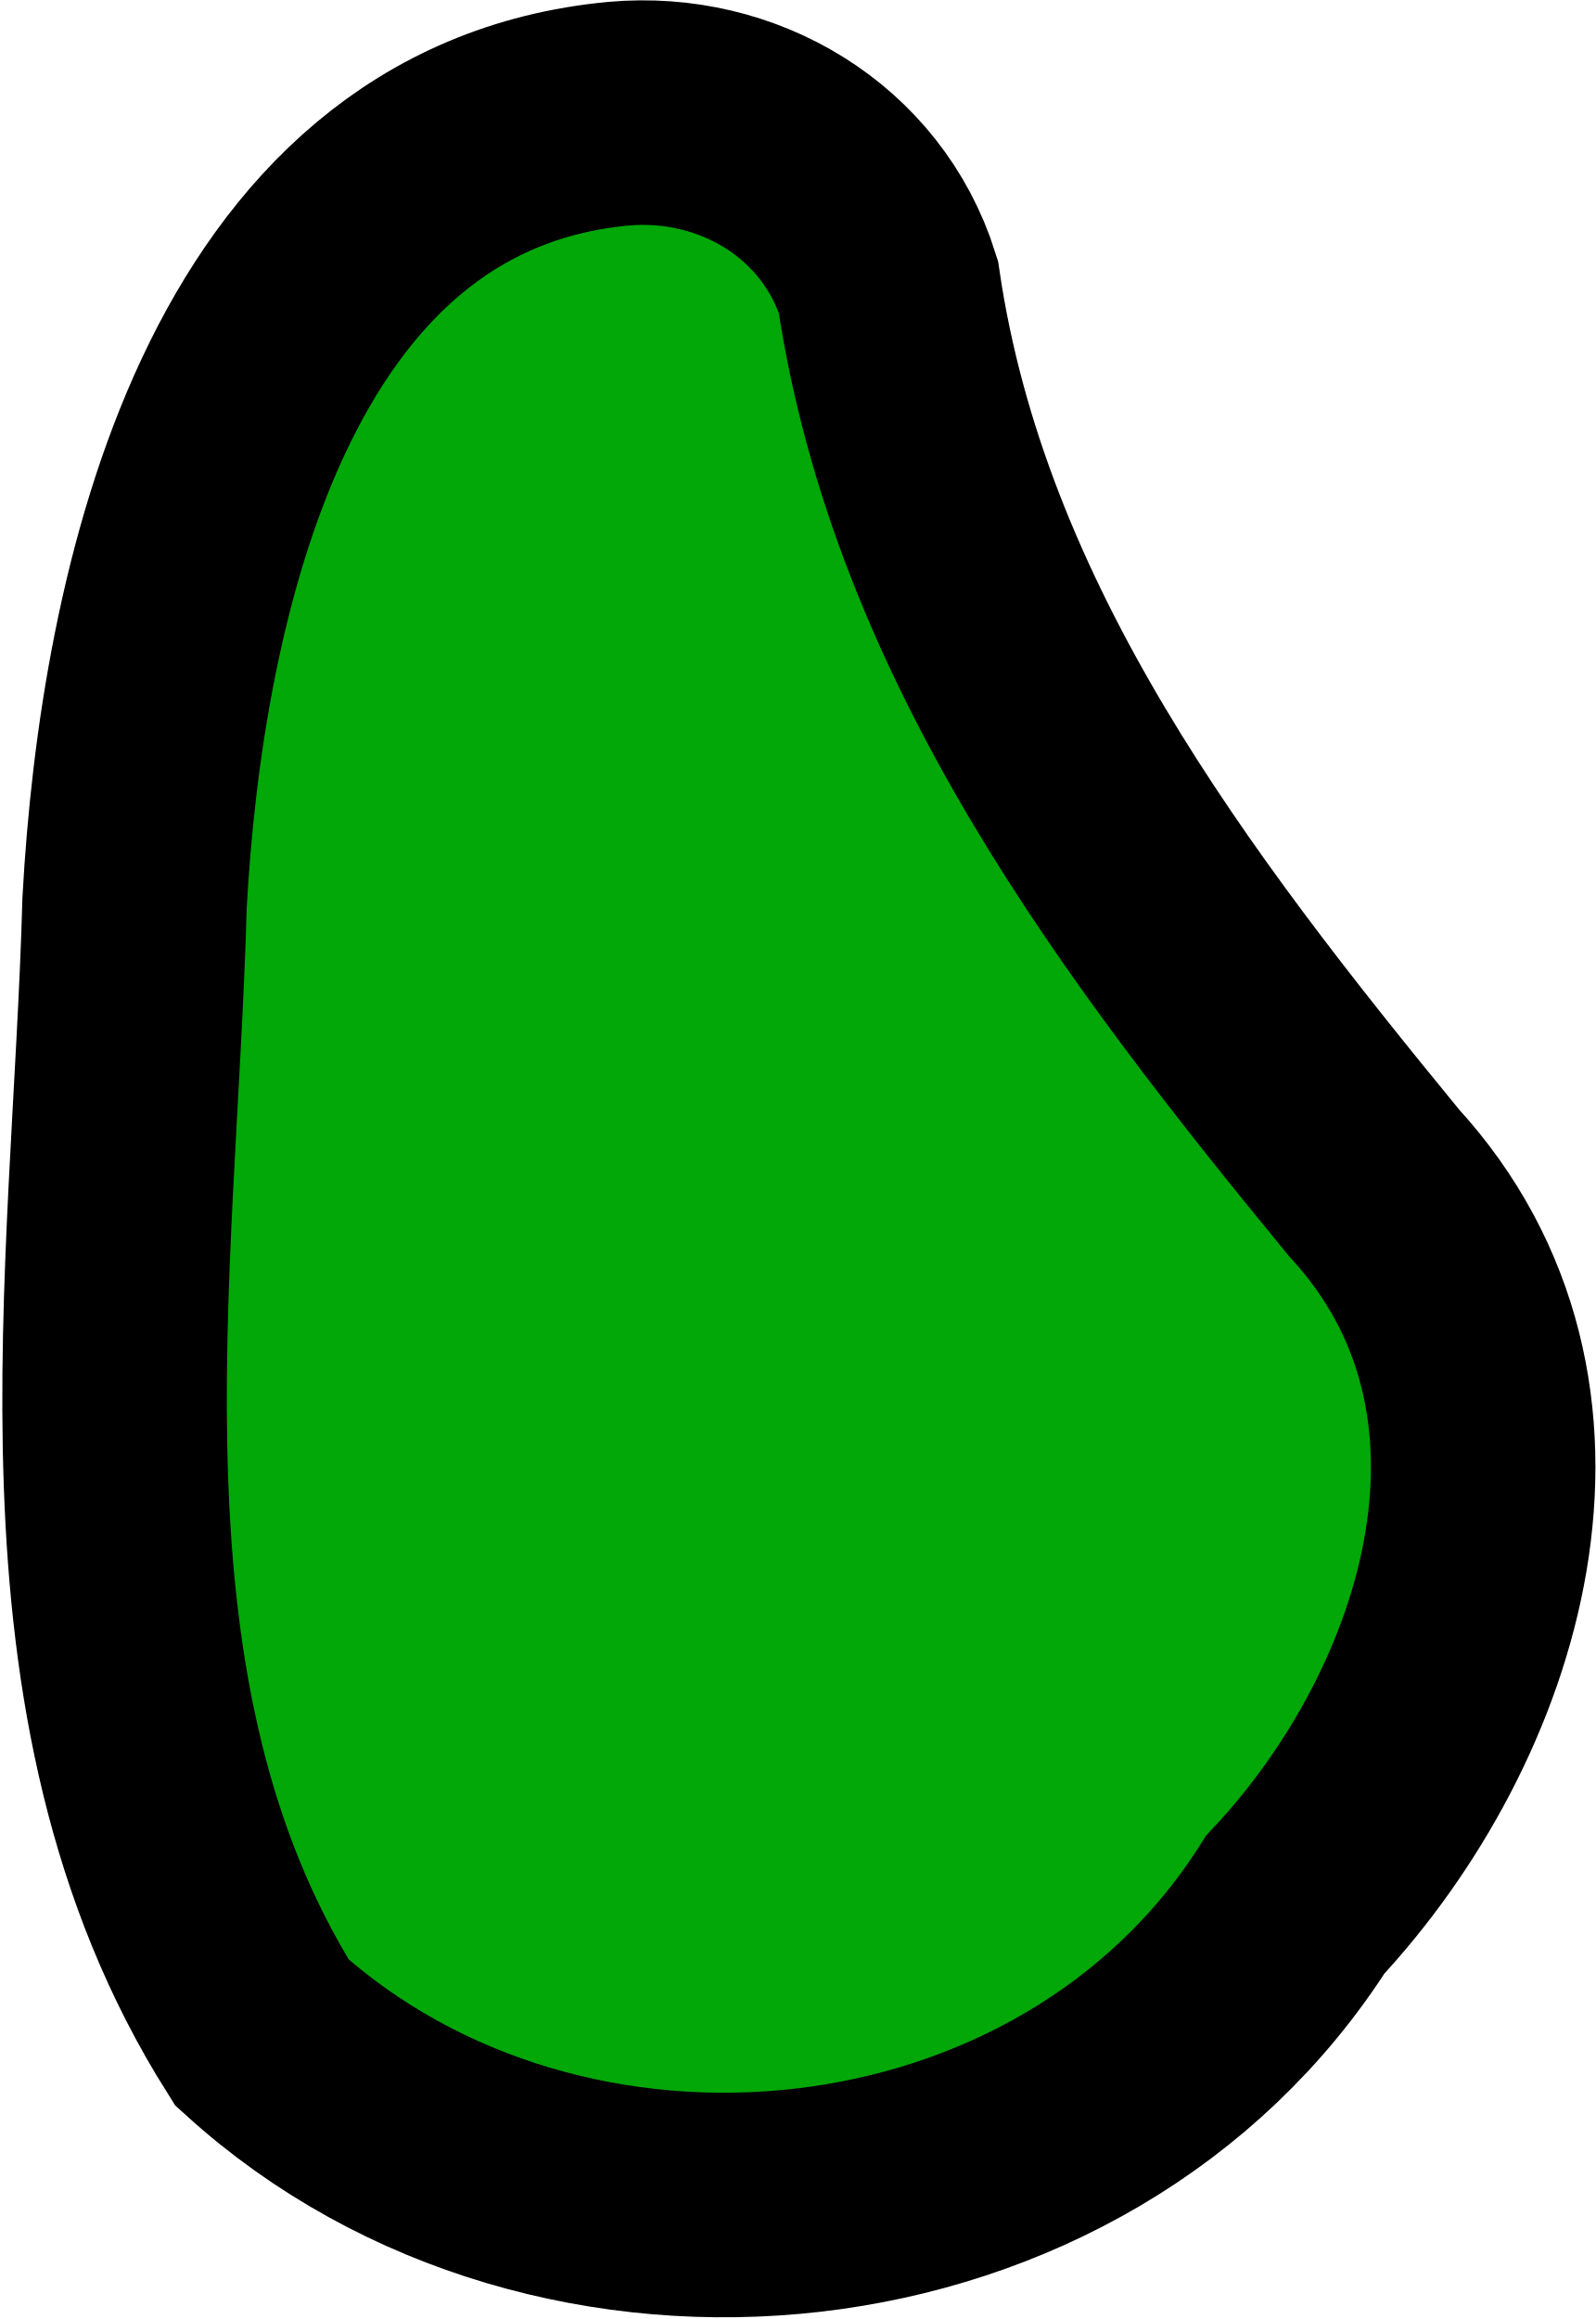
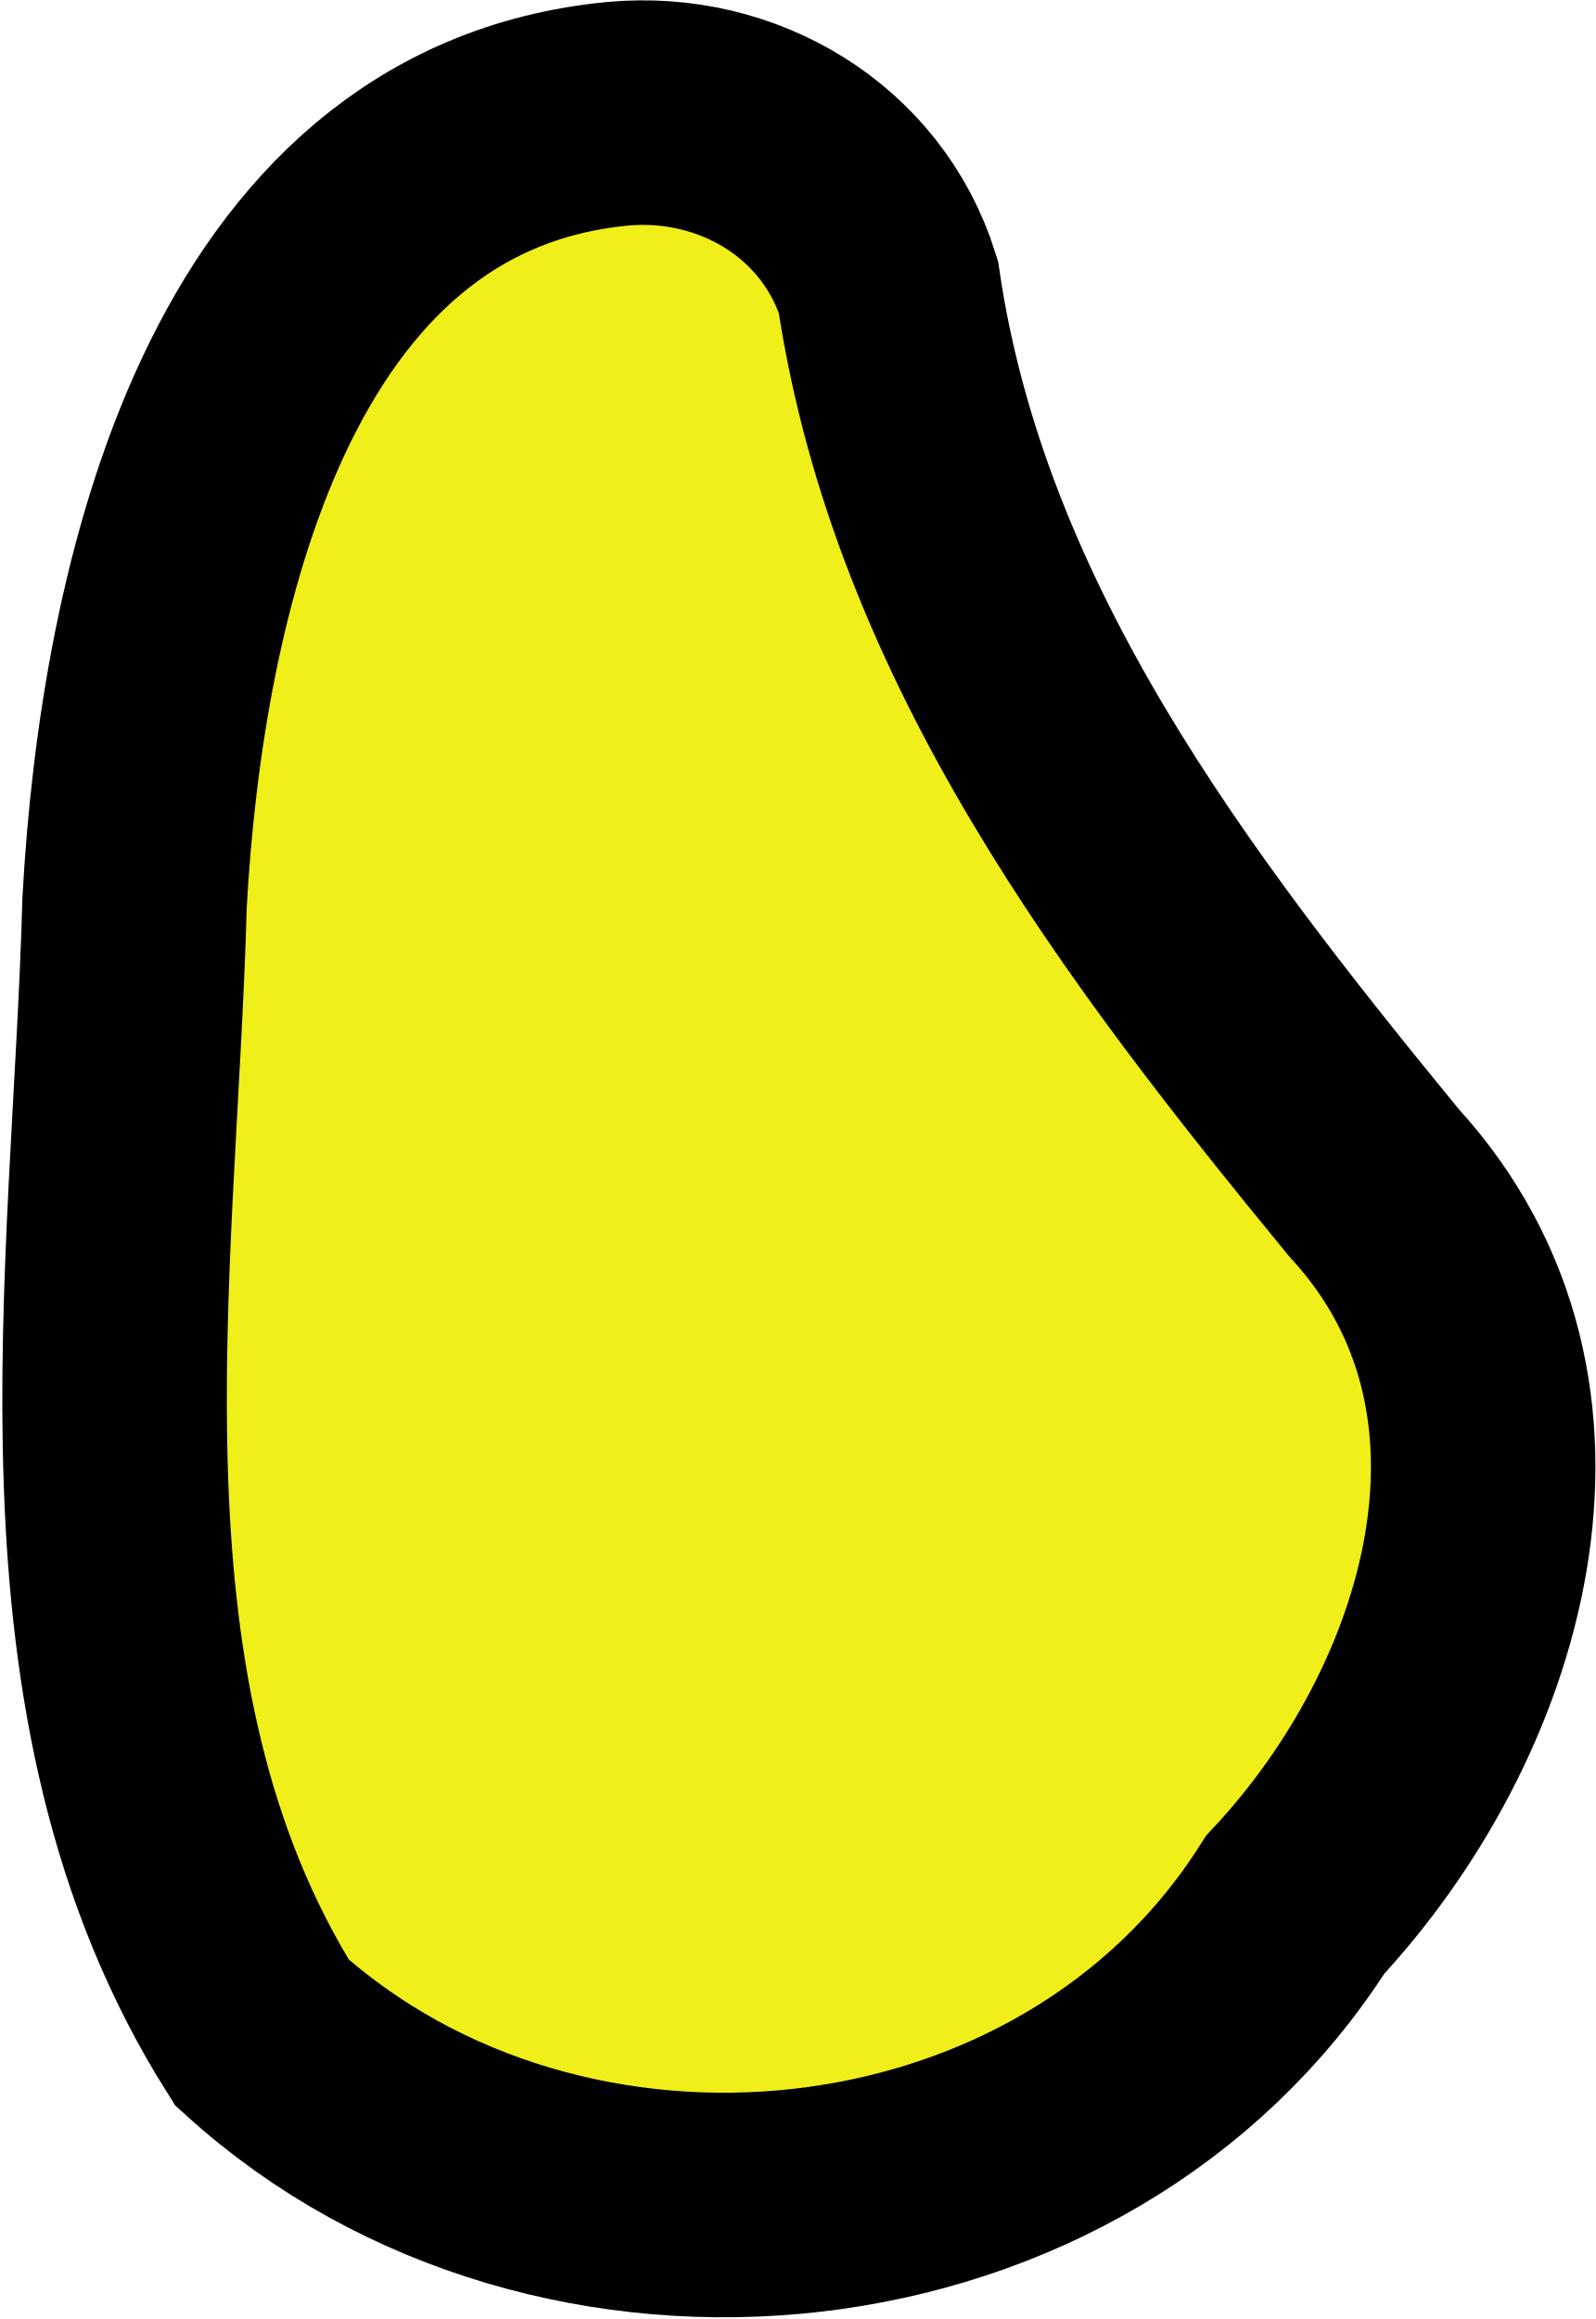
<svg xmlns="http://www.w3.org/2000/svg" width="10.74" height="15.61" viewBox="0 0 2.842 4.13" version="1.1" id="svg78222">
  <defs id="defs78219" />
  <g id="layer1" transform="translate(-89.06422,-157.7468)">
-     <path style="fill:#01a808;stroke:#000000;stroke-width:0.4;stroke-dasharray:none" d="m 90.166,157.949 c -0.661,0.062 -0.832,0.856 -0.862,1.405 -0.018,0.664 -0.146,1.421 0.227,2.013 0.531,0.481 1.449,0.391 1.841,-0.228 0.319,-0.341 0.492,-0.903 0.14,-1.286 -0.388,-0.473 -0.774,-0.978 -0.865,-1.596 -0.065,-0.207 -0.269,-0.327 -0.481,-0.308 z" id="path78208" />
+     <path style="fill:#f0ef19;stroke:#000000;stroke-width:0.4;stroke-dasharray:none;fill-opacity:1" d="m 90.166,157.949 c -0.661,0.062 -0.832,0.856 -0.862,1.405 -0.018,0.664 -0.146,1.421 0.227,2.013 0.531,0.481 1.449,0.391 1.841,-0.228 0.319,-0.341 0.492,-0.903 0.14,-1.286 -0.388,-0.473 -0.774,-0.978 -0.865,-1.596 -0.065,-0.207 -0.269,-0.327 -0.481,-0.308 z" id="path78208" />
  </g>
</svg>
